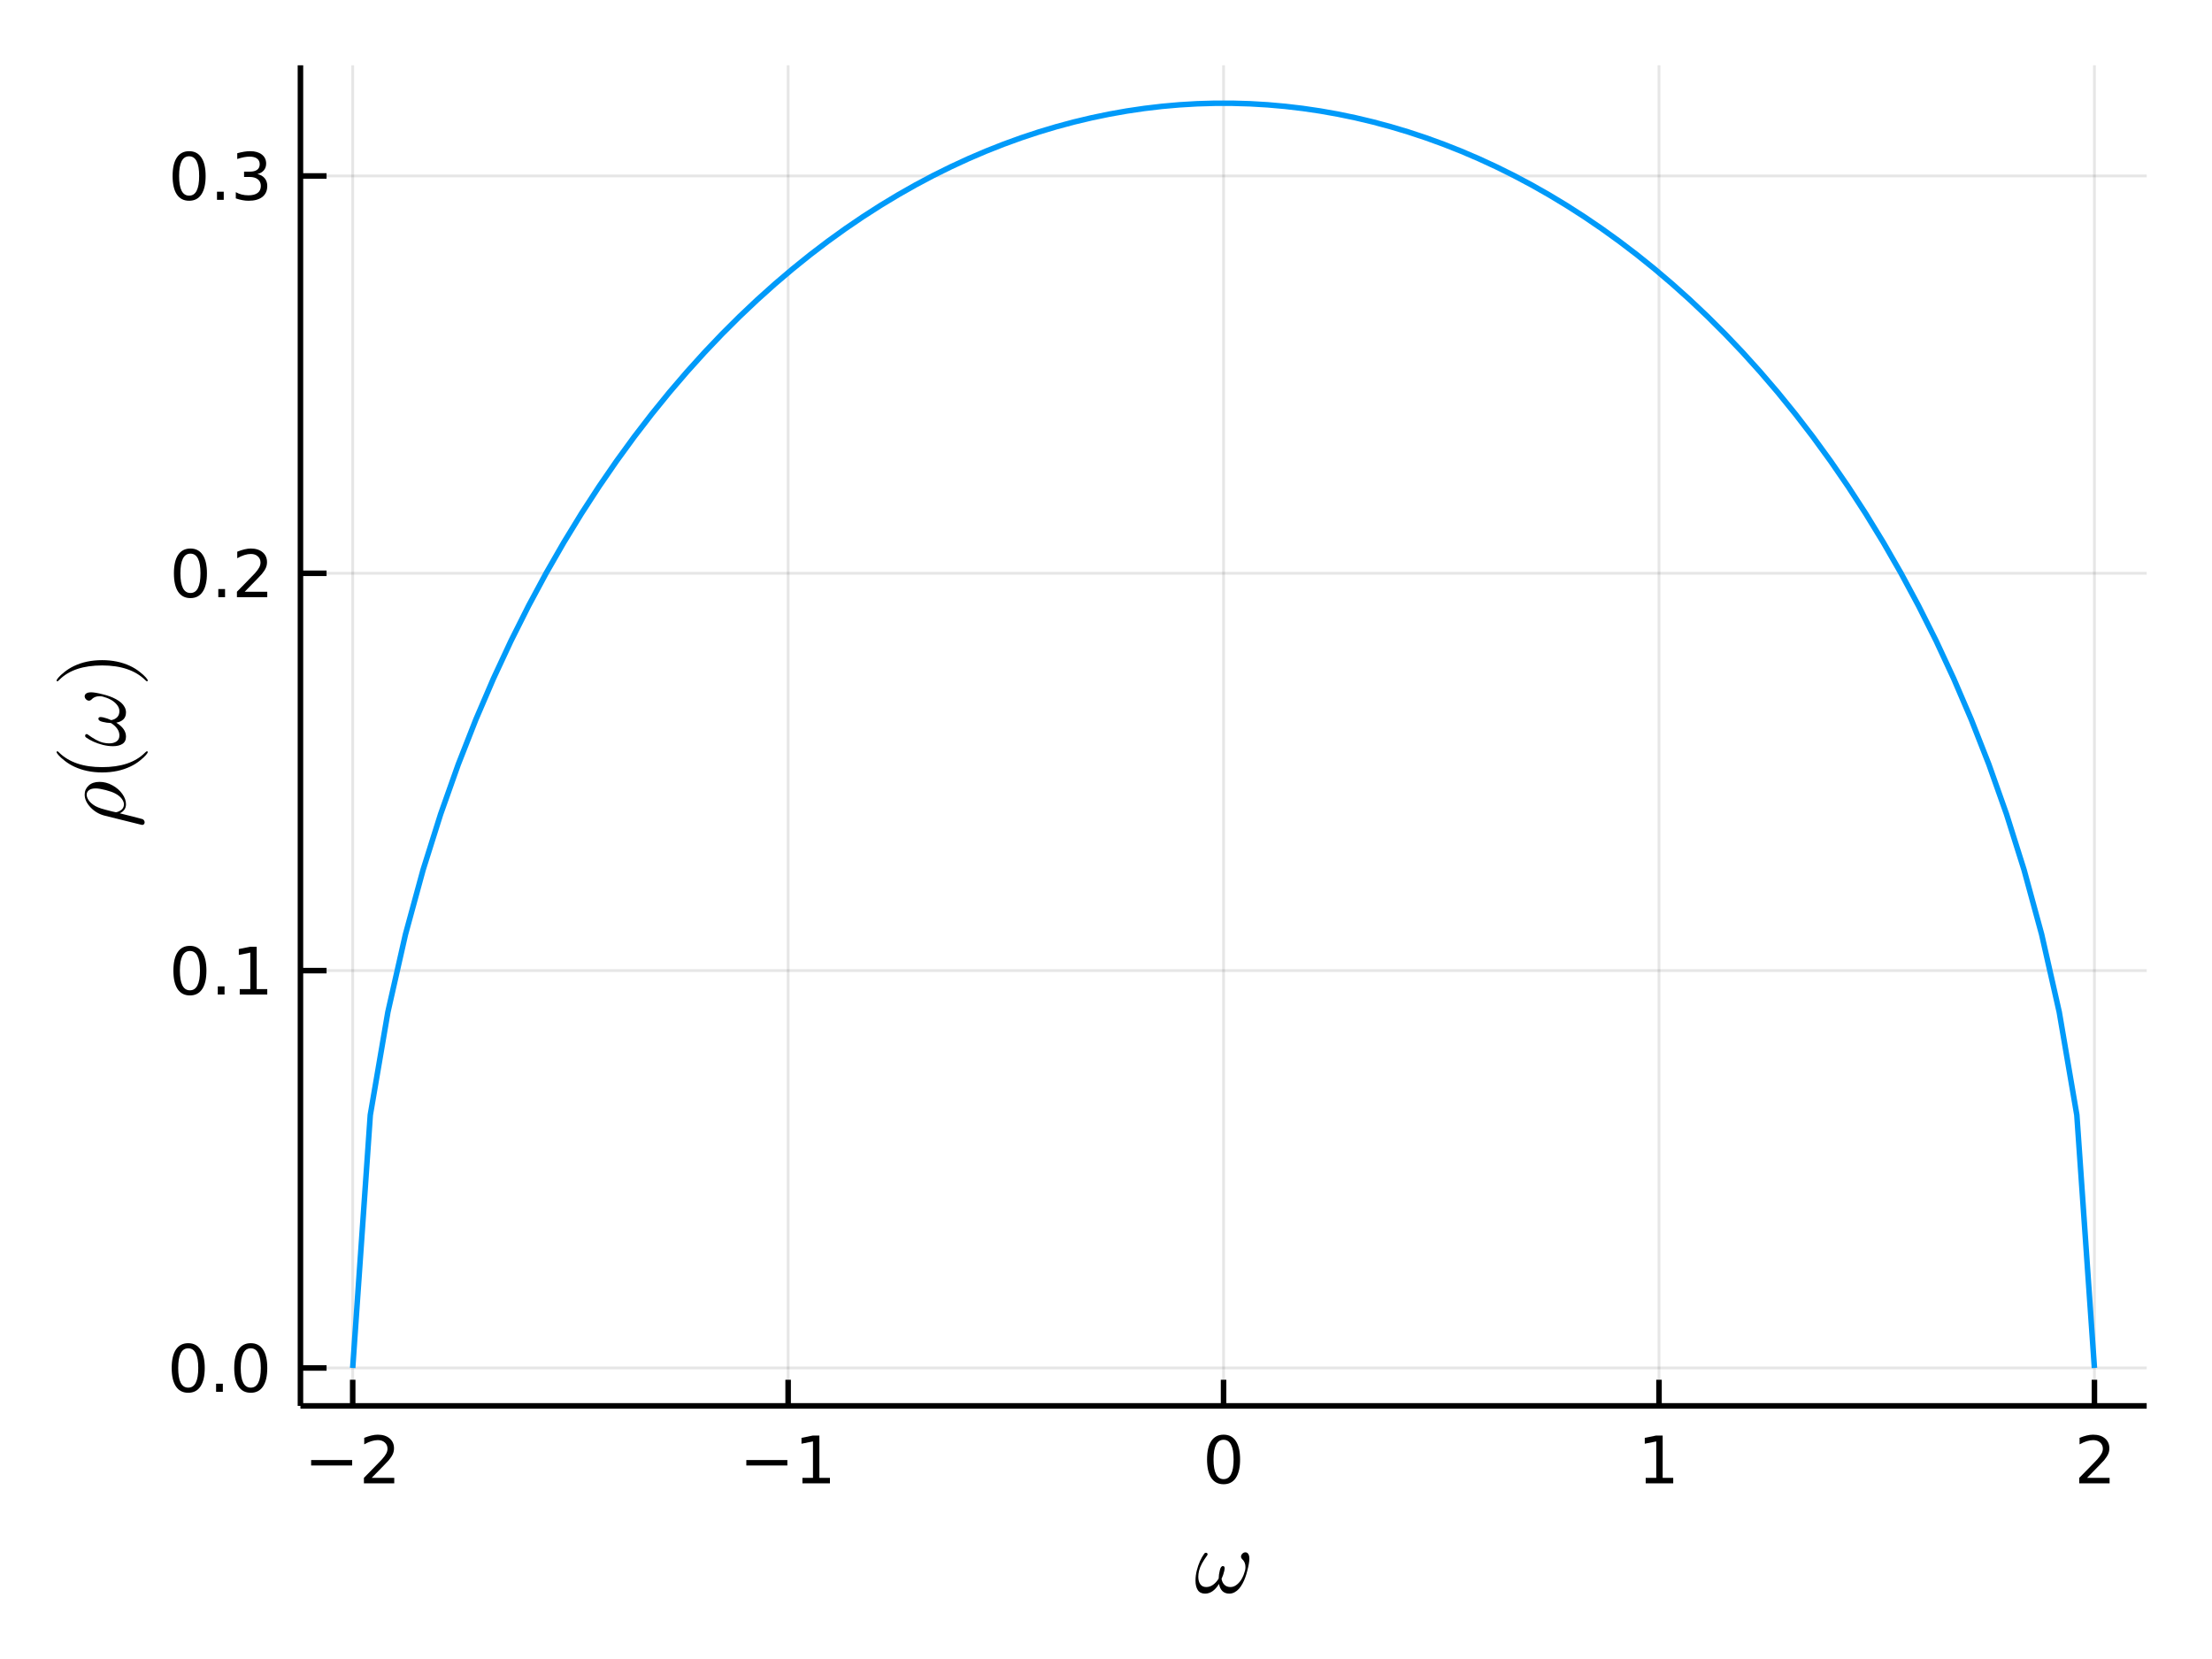
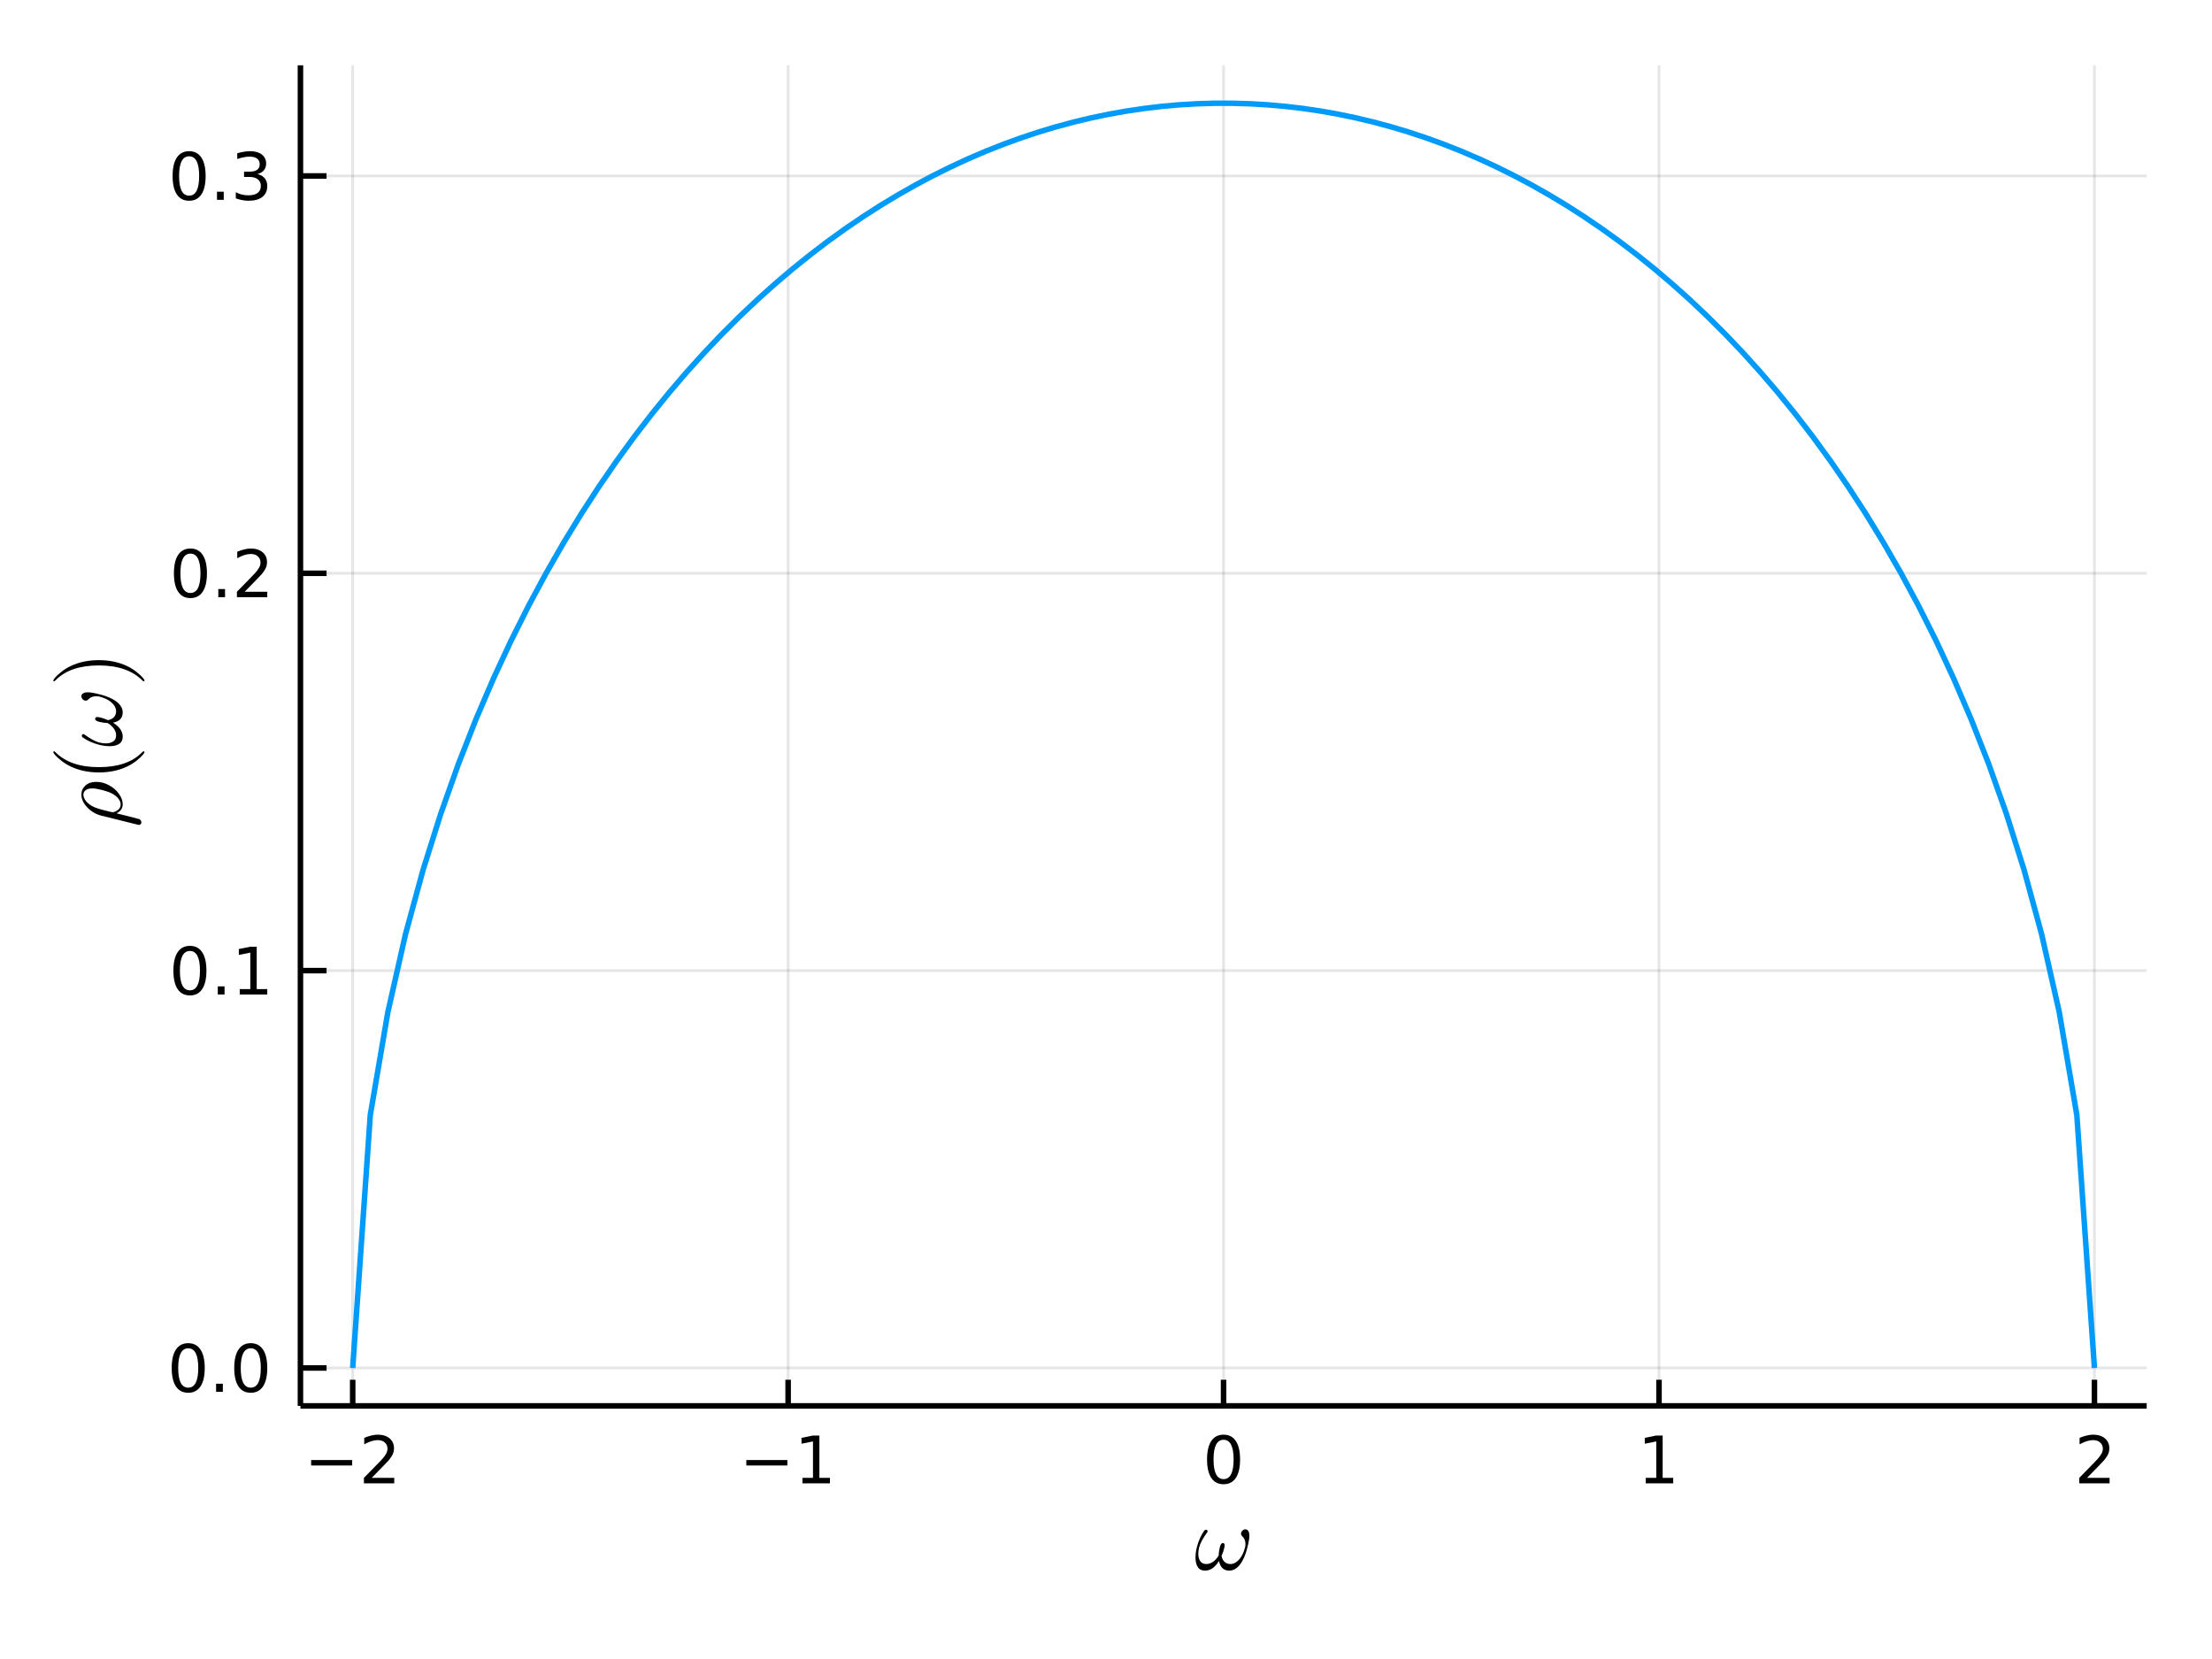
<svg xmlns="http://www.w3.org/2000/svg" width="400" height="300" viewBox="0 0 1600 1200">
  <defs>
-     <clipPath id="clip120">
+     <clipPath id="clip580">
      <rect x="0" y="0" width="1600" height="1200" />
    </clipPath>
  </defs>
-   <path clip-path="url(#clip120)" d=" M0 1200 L1600 1200 L1600 0 L0 0  Z   " fill="#ffffff" fill-rule="evenodd" fill-opacity="1" />
+   <path clip-path="url(#clip580)" d=" M0 1200 L1600 1200 L1600 0 L0 0  Z   " fill="#ffffff" fill-rule="evenodd" fill-opacity="1" />
  <defs>
-     <clipPath id="clip121">
+     <clipPath id="clip581">
      <rect x="320" y="0" width="1121" height="1121" />
    </clipPath>
  </defs>
-   <path clip-path="url(#clip120)" d=" M217.32 1016.92 L1552.76 1016.92 L1552.76 47.244 L217.32 47.244  Z   " fill="#ffffff" fill-rule="evenodd" fill-opacity="1" />
+   <path clip-path="url(#clip580)" d=" M217.32 1016.92 L1552.76 1016.92 L1552.76 47.244 L217.32 47.244  Z   " fill="#ffffff" fill-rule="evenodd" fill-opacity="1" />
  <defs>
-     <clipPath id="clip122">
+     <clipPath id="clip582">
      <rect x="217" y="47" width="1336" height="971" />
    </clipPath>
  </defs>
-   <polyline clip-path="url(#clip122)" style="stroke:#000000; stroke-linecap:butt; stroke-linejoin:round; stroke-width:2; stroke-opacity:0.1; fill:none" points="   255.116,1016.92 255.116,47.244    " />
-   <polyline clip-path="url(#clip122)" style="stroke:#000000; stroke-linecap:butt; stroke-linejoin:round; stroke-width:2; stroke-opacity:0.1; fill:none" points="   570.077,1016.92 570.077,47.244    " />
-   <polyline clip-path="url(#clip122)" style="stroke:#000000; stroke-linecap:butt; stroke-linejoin:round; stroke-width:2; stroke-opacity:0.1; fill:none" points="   885.038,1016.92 885.038,47.244    " />
-   <polyline clip-path="url(#clip122)" style="stroke:#000000; stroke-linecap:butt; stroke-linejoin:round; stroke-width:2; stroke-opacity:0.1; fill:none" points="   1200,1016.92 1200,47.244    " />
-   <polyline clip-path="url(#clip122)" style="stroke:#000000; stroke-linecap:butt; stroke-linejoin:round; stroke-width:2; stroke-opacity:0.1; fill:none" points="   1514.96,1016.92 1514.96,47.244    " />
-   <polyline clip-path="url(#clip120)" style="stroke:#000000; stroke-linecap:butt; stroke-linejoin:round; stroke-width:4; stroke-opacity:1; fill:none" points="   217.32,1016.92 1552.76,1016.92    " />
-   <polyline clip-path="url(#clip120)" style="stroke:#000000; stroke-linecap:butt; stroke-linejoin:round; stroke-width:4; stroke-opacity:1; fill:none" points="   255.116,1016.92 255.116,998.022    " />
-   <polyline clip-path="url(#clip120)" style="stroke:#000000; stroke-linecap:butt; stroke-linejoin:round; stroke-width:4; stroke-opacity:1; fill:none" points="   570.077,1016.92 570.077,998.022    " />
-   <polyline clip-path="url(#clip120)" style="stroke:#000000; stroke-linecap:butt; stroke-linejoin:round; stroke-width:4; stroke-opacity:1; fill:none" points="   885.038,1016.92 885.038,998.022    " />
-   <polyline clip-path="url(#clip120)" style="stroke:#000000; stroke-linecap:butt; stroke-linejoin:round; stroke-width:4; stroke-opacity:1; fill:none" points="   1200,1016.92 1200,998.022    " />
-   <polyline clip-path="url(#clip120)" style="stroke:#000000; stroke-linecap:butt; stroke-linejoin:round; stroke-width:4; stroke-opacity:1; fill:none" points="   1514.96,1016.92 1514.96,998.022    " />
-   <path clip-path="url(#clip120)" d="M225.058 1056.09 L254.734 1056.09 L254.734 1060.03 L225.058 1060.03 L225.058 1056.09 Z" fill="#000000" fill-rule="evenodd" fill-opacity="1" />
-   <path clip-path="url(#clip120)" d="M268.854 1068.98 L285.173 1068.98 L285.173 1072.92 L263.229 1072.92 L263.229 1068.98 Q265.891 1066.23 270.474 1061.6 Q275.081 1056.95 276.261 1055.61 Q278.507 1053.08 279.386 1051.35 Q280.289 1049.59 280.289 1047.9 Q280.289 1045.14 278.345 1043.41 Q276.423 1041.67 273.321 1041.67 Q271.122 1041.67 268.669 1042.43 Q266.238 1043.2 263.46 1044.75 L263.46 1040.03 Q266.284 1038.89 268.738 1038.31 Q271.192 1037.73 273.229 1037.73 Q278.599 1037.73 281.794 1040.42 Q284.988 1043.11 284.988 1047.6 Q284.988 1049.73 284.178 1051.65 Q283.391 1053.54 281.284 1056.14 Q280.706 1056.81 277.604 1060.03 Q274.502 1063.22 268.854 1068.98 Z" fill="#000000" fill-rule="evenodd" fill-opacity="1" />
-   <path clip-path="url(#clip120)" d="M539.834 1056.09 L569.51 1056.09 L569.51 1060.03 L539.834 1060.03 L539.834 1056.09 Z" fill="#000000" fill-rule="evenodd" fill-opacity="1" />
-   <path clip-path="url(#clip120)" d="M580.412 1068.98 L588.051 1068.98 L588.051 1042.62 L579.741 1044.29 L579.741 1040.03 L588.005 1038.36 L592.681 1038.36 L592.681 1068.98 L600.32 1068.98 L600.32 1072.92 L580.412 1072.92 L580.412 1068.98 Z" fill="#000000" fill-rule="evenodd" fill-opacity="1" />
-   <path clip-path="url(#clip120)" d="M885.038 1041.44 Q881.427 1041.44 879.598 1045 Q877.793 1048.54 877.793 1055.67 Q877.793 1062.78 879.598 1066.35 Q881.427 1069.89 885.038 1069.89 Q888.672 1069.89 890.478 1066.35 Q892.307 1062.78 892.307 1055.67 Q892.307 1048.54 890.478 1045 Q888.672 1041.44 885.038 1041.44 M885.038 1037.73 Q890.848 1037.73 893.904 1042.34 Q896.982 1046.92 896.982 1055.67 Q896.982 1064.4 893.904 1069.01 Q890.848 1073.59 885.038 1073.59 Q879.228 1073.59 876.149 1069.01 Q873.094 1064.4 873.094 1055.67 Q873.094 1046.92 876.149 1042.34 Q879.228 1037.73 885.038 1037.73 Z" fill="#000000" fill-rule="evenodd" fill-opacity="1" />
-   <path clip-path="url(#clip120)" d="M1190.38 1068.98 L1198.02 1068.98 L1198.02 1042.62 L1189.71 1044.29 L1189.71 1040.03 L1197.97 1038.36 L1202.65 1038.36 L1202.65 1068.98 L1210.29 1068.98 L1210.29 1072.92 L1190.38 1072.92 L1190.38 1068.98 Z" fill="#000000" fill-rule="evenodd" fill-opacity="1" />
-   <path clip-path="url(#clip120)" d="M1509.61 1068.98 L1525.93 1068.98 L1525.93 1072.92 L1503.99 1072.92 L1503.99 1068.98 Q1506.65 1066.23 1511.23 1061.6 Q1515.84 1056.95 1517.02 1055.61 Q1519.27 1053.08 1520.15 1051.35 Q1521.05 1049.59 1521.05 1047.9 Q1521.05 1045.14 1519.1 1043.41 Q1517.18 1041.67 1514.08 1041.67 Q1511.88 1041.67 1509.43 1042.43 Q1507 1043.2 1504.22 1044.75 L1504.22 1040.03 Q1507.04 1038.89 1509.5 1038.31 Q1511.95 1037.73 1513.99 1037.73 Q1519.36 1037.73 1522.55 1040.42 Q1525.75 1043.11 1525.75 1047.6 Q1525.75 1049.73 1524.94 1051.65 Q1524.15 1053.54 1522.04 1056.14 Q1521.47 1056.81 1518.36 1060.03 Q1515.26 1063.22 1509.61 1068.98 Z" fill="#000000" fill-rule="evenodd" fill-opacity="1" />
-   <path clip-path="url(#clip120)" d="M903.705 1127.43 Q903.705 1130.43 902.192 1136.22 Q901.58 1138.73 900.742 1141.02 Q899.937 1143.28 898.746 1145.47 Q897.554 1147.66 896.169 1149.23 Q894.784 1150.78 892.981 1151.75 Q891.177 1152.71 889.181 1152.71 Q886.024 1152.71 884.156 1150.84 Q882.321 1148.94 881.741 1145.69 Q877.425 1152.71 871.661 1152.71 Q868.086 1152.71 866.411 1150.17 Q864.736 1147.59 864.736 1143.28 Q864.736 1139.64 865.702 1135.87 Q867.538 1128.72 871.113 1123.73 Q871.596 1123.15 872.305 1123.15 Q872.723 1123.15 872.917 1123.28 Q873.496 1123.63 873.496 1124.21 Q873.496 1124.63 873.174 1125.05 Q870.92 1128.17 869.438 1130.84 Q867.957 1133.52 867.281 1136.22 Q866.765 1138.54 866.765 1140.51 Q866.765 1143.82 868.182 1145.88 Q869.632 1147.95 872.498 1147.95 Q875.139 1147.95 877.458 1146.3 Q879.776 1144.63 881.483 1141.83 Q881.58 1138.77 882.321 1135.87 Q882.997 1132.78 884.575 1132.78 Q885.831 1132.78 885.831 1134.48 Q885.831 1135.06 885.573 1136.22 Q884.865 1139.28 883.577 1142.02 Q884.028 1144.69 885.702 1146.34 Q887.377 1147.95 890.05 1147.95 Q892.53 1147.95 894.72 1146.14 Q896.942 1144.34 898.359 1141.7 Q899.808 1139.02 900.614 1135.87 Q900.871 1134.81 900.871 1133.45 Q900.871 1129.85 898.359 1127.62 Q897.651 1126.92 897.651 1125.98 Q897.651 1124.89 898.552 1123.89 Q899.615 1122.83 900.871 1122.83 Q901.805 1122.83 902.385 1123.4 Q903.705 1124.56 903.705 1127.43 Z" fill="#000000" fill-rule="evenodd" fill-opacity="1" />
-   <polyline clip-path="url(#clip122)" style="stroke:#000000; stroke-linecap:butt; stroke-linejoin:round; stroke-width:2; stroke-opacity:0.1; fill:none" points="   217.32,989.476 1552.76,989.476    " />
-   <polyline clip-path="url(#clip122)" style="stroke:#000000; stroke-linecap:butt; stroke-linejoin:round; stroke-width:2; stroke-opacity:0.1; fill:none" points="   217.32,702.072 1552.76,702.072    " />
-   <polyline clip-path="url(#clip122)" style="stroke:#000000; stroke-linecap:butt; stroke-linejoin:round; stroke-width:2; stroke-opacity:0.1; fill:none" points="   217.32,414.668 1552.76,414.668    " />
-   <polyline clip-path="url(#clip122)" style="stroke:#000000; stroke-linecap:butt; stroke-linejoin:round; stroke-width:2; stroke-opacity:0.1; fill:none" points="   217.32,127.264 1552.76,127.264    " />
-   <polyline clip-path="url(#clip120)" style="stroke:#000000; stroke-linecap:butt; stroke-linejoin:round; stroke-width:4; stroke-opacity:1; fill:none" points="   217.32,1016.92 217.32,47.244    " />
-   <polyline clip-path="url(#clip120)" style="stroke:#000000; stroke-linecap:butt; stroke-linejoin:round; stroke-width:4; stroke-opacity:1; fill:none" points="   217.32,989.476 236.218,989.476    " />
-   <polyline clip-path="url(#clip120)" style="stroke:#000000; stroke-linecap:butt; stroke-linejoin:round; stroke-width:4; stroke-opacity:1; fill:none" points="   217.32,702.072 236.218,702.072    " />
-   <polyline clip-path="url(#clip120)" style="stroke:#000000; stroke-linecap:butt; stroke-linejoin:round; stroke-width:4; stroke-opacity:1; fill:none" points="   217.32,414.668 236.218,414.668    " />
-   <polyline clip-path="url(#clip120)" style="stroke:#000000; stroke-linecap:butt; stroke-linejoin:round; stroke-width:4; stroke-opacity:1; fill:none" points="   217.32,127.264 236.218,127.264    " />
-   <path clip-path="url(#clip120)" d="M136.145 975.275 Q132.533 975.275 130.705 978.84 Q128.899 982.381 128.899 989.511 Q128.899 996.617 130.705 1000.18 Q132.533 1003.72 136.145 1003.72 Q139.779 1003.72 141.584 1000.18 Q143.413 996.617 143.413 989.511 Q143.413 982.381 141.584 978.84 Q139.779 975.275 136.145 975.275 M136.145 971.571 Q141.955 971.571 145.01 976.178 Q148.089 980.761 148.089 989.511 Q148.089 998.238 145.01 1002.84 Q141.955 1007.43 136.145 1007.43 Q130.334 1007.43 127.256 1002.84 Q124.2 998.238 124.2 989.511 Q124.2 980.761 127.256 976.178 Q130.334 971.571 136.145 971.571 Z" fill="#000000" fill-rule="evenodd" fill-opacity="1" />
-   <path clip-path="url(#clip120)" d="M156.306 1000.88 L161.191 1000.88 L161.191 1006.76 L156.306 1006.76 L156.306 1000.88 Z" fill="#000000" fill-rule="evenodd" fill-opacity="1" />
-   <path clip-path="url(#clip120)" d="M181.376 975.275 Q177.765 975.275 175.936 978.84 Q174.13 982.381 174.13 989.511 Q174.13 996.617 175.936 1000.18 Q177.765 1003.72 181.376 1003.72 Q185.01 1003.72 186.816 1000.18 Q188.644 996.617 188.644 989.511 Q188.644 982.381 186.816 978.84 Q185.01 975.275 181.376 975.275 M181.376 971.571 Q187.186 971.571 190.241 976.178 Q193.32 980.761 193.32 989.511 Q193.32 998.238 190.241 1002.84 Q187.186 1007.43 181.376 1007.43 Q175.566 1007.43 172.487 1002.84 Q169.431 998.238 169.431 989.511 Q169.431 980.761 172.487 976.178 Q175.566 971.571 181.376 971.571 Z" fill="#000000" fill-rule="evenodd" fill-opacity="1" />
-   <path clip-path="url(#clip120)" d="M137.371 687.871 Q133.76 687.871 131.932 691.436 Q130.126 694.977 130.126 702.107 Q130.126 709.213 131.932 712.778 Q133.76 716.32 137.371 716.32 Q141.006 716.32 142.811 712.778 Q144.64 709.213 144.64 702.107 Q144.64 694.977 142.811 691.436 Q141.006 687.871 137.371 687.871 M137.371 684.167 Q143.182 684.167 146.237 688.774 Q149.316 693.357 149.316 702.107 Q149.316 710.834 146.237 715.44 Q143.182 720.024 137.371 720.024 Q131.561 720.024 128.483 715.44 Q125.427 710.834 125.427 702.107 Q125.427 693.357 128.483 688.774 Q131.561 684.167 137.371 684.167 Z" fill="#000000" fill-rule="evenodd" fill-opacity="1" />
-   <path clip-path="url(#clip120)" d="M157.533 713.473 L162.418 713.473 L162.418 719.352 L157.533 719.352 L157.533 713.473 Z" fill="#000000" fill-rule="evenodd" fill-opacity="1" />
-   <path clip-path="url(#clip120)" d="M173.413 715.417 L181.052 715.417 L181.052 689.051 L172.742 690.718 L172.742 686.459 L181.005 684.792 L185.681 684.792 L185.681 715.417 L193.32 715.417 L193.32 719.352 L173.413 719.352 L173.413 715.417 Z" fill="#000000" fill-rule="evenodd" fill-opacity="1" />
-   <path clip-path="url(#clip120)" d="M137.742 400.467 Q134.131 400.467 132.302 404.032 Q130.496 407.573 130.496 414.703 Q130.496 421.81 132.302 425.374 Q134.131 428.916 137.742 428.916 Q141.376 428.916 143.182 425.374 Q145.01 421.81 145.01 414.703 Q145.01 407.573 143.182 404.032 Q141.376 400.467 137.742 400.467 M137.742 396.763 Q143.552 396.763 146.607 401.37 Q149.686 405.953 149.686 414.703 Q149.686 423.43 146.607 428.036 Q143.552 432.62 137.742 432.62 Q131.932 432.62 128.853 428.036 Q125.797 423.43 125.797 414.703 Q125.797 405.953 128.853 401.37 Q131.932 396.763 137.742 396.763 Z" fill="#000000" fill-rule="evenodd" fill-opacity="1" />
-   <path clip-path="url(#clip120)" d="M157.904 426.069 L162.788 426.069 L162.788 431.948 L157.904 431.948 L157.904 426.069 Z" fill="#000000" fill-rule="evenodd" fill-opacity="1" />
-   <path clip-path="url(#clip120)" d="M177.001 428.013 L193.32 428.013 L193.32 431.948 L171.376 431.948 L171.376 428.013 Q174.038 425.259 178.621 420.629 Q183.228 415.976 184.408 414.634 Q186.654 412.11 187.533 410.374 Q188.436 408.615 188.436 406.925 Q188.436 404.171 186.491 402.435 Q184.57 400.699 181.468 400.699 Q179.269 400.699 176.816 401.462 Q174.385 402.226 171.607 403.777 L171.607 399.055 Q174.431 397.921 176.885 397.342 Q179.339 396.763 181.376 396.763 Q186.746 396.763 189.941 399.449 Q193.135 402.134 193.135 406.624 Q193.135 408.754 192.325 410.675 Q191.538 412.573 189.431 415.166 Q188.853 415.837 185.751 419.055 Q182.649 422.249 177.001 428.013 Z" fill="#000000" fill-rule="evenodd" fill-opacity="1" />
-   <path clip-path="url(#clip120)" d="M136.793 113.063 Q133.182 113.063 131.353 116.628 Q129.547 120.17 129.547 127.299 Q129.547 134.406 131.353 137.97 Q133.182 141.512 136.793 141.512 Q140.427 141.512 142.232 137.97 Q144.061 134.406 144.061 127.299 Q144.061 120.17 142.232 116.628 Q140.427 113.063 136.793 113.063 M136.793 109.359 Q142.603 109.359 145.658 113.966 Q148.737 118.549 148.737 127.299 Q148.737 136.026 145.658 140.632 Q142.603 145.216 136.793 145.216 Q130.983 145.216 127.904 140.632 Q124.848 136.026 124.848 127.299 Q124.848 118.549 127.904 113.966 Q130.983 109.359 136.793 109.359 Z" fill="#000000" fill-rule="evenodd" fill-opacity="1" />
-   <path clip-path="url(#clip120)" d="M156.955 138.665 L161.839 138.665 L161.839 144.544 L156.955 144.544 L156.955 138.665 Z" fill="#000000" fill-rule="evenodd" fill-opacity="1" />
-   <path clip-path="url(#clip120)" d="M186.191 125.91 Q189.547 126.628 191.422 128.896 Q193.32 131.165 193.32 134.498 Q193.32 139.614 189.802 142.415 Q186.283 145.216 179.802 145.216 Q177.626 145.216 175.311 144.776 Q173.019 144.359 170.566 143.503 L170.566 138.989 Q172.51 140.123 174.825 140.702 Q177.14 141.281 179.663 141.281 Q184.061 141.281 186.353 139.544 Q188.667 137.808 188.667 134.498 Q188.667 131.443 186.515 129.73 Q184.385 127.994 180.566 127.994 L176.538 127.994 L176.538 124.151 L180.751 124.151 Q184.2 124.151 186.029 122.785 Q187.857 121.396 187.857 118.804 Q187.857 116.142 185.959 114.73 Q184.084 113.295 180.566 113.295 Q178.644 113.295 176.445 113.711 Q174.246 114.128 171.607 115.008 L171.607 110.841 Q174.269 110.1 176.584 109.73 Q178.922 109.359 180.982 109.359 Q186.306 109.359 189.408 111.79 Q192.51 114.197 192.51 118.318 Q192.51 121.188 190.866 123.179 Q189.223 125.146 186.191 125.91 Z" fill="#000000" fill-rule="evenodd" fill-opacity="1" />
-   <path clip-path="url(#clip120)" d="M72.003 565.551 Q76.769 565.551 81.246 567.999 Q85.722 570.414 88.428 574.214 Q91.133 577.982 91.133 581.783 Q91.133 586.066 86.689 588.288 Q102.824 592.314 103.242 592.54 Q104.627 593.474 104.627 594.826 Q104.627 595.664 104.112 596.179 Q103.629 596.694 102.856 596.694 Q102.598 596.662 101.793 596.469 L75.867 590.027 Q69.845 588.546 65.562 584.069 Q61.246 579.561 61.246 574.73 Q61.246 570.897 64.112 568.224 Q66.979 565.551 72.003 565.551 M69.169 570.285 Q65.948 570.285 64.338 571.574 Q62.695 572.862 62.695 574.859 Q62.695 576.694 64.177 578.916 Q65.658 581.106 68.943 583.039 Q70.843 584.069 73.194 584.81 Q75.545 585.551 81.342 587 Q83.661 587.515 83.79 587.515 Q84.048 587.515 84.627 587.387 Q85.207 587.226 86.109 586.839 Q86.978 586.42 87.751 585.841 Q88.524 585.261 89.104 584.198 Q89.651 583.135 89.651 581.847 Q89.651 579.85 88.041 577.725 Q86.399 575.567 83.404 573.989 Q80.988 572.669 76.447 571.477 Q71.874 570.285 69.169 570.285 Z" fill="#000000" fill-rule="evenodd" fill-opacity="1" />
-   <path clip-path="url(#clip120)" d="M73.903 558.724 Q62.76 558.724 53.774 554.57 Q50.006 552.798 46.85 550.318 Q43.694 547.839 42.309 546.196 Q40.924 544.554 40.924 544.103 Q40.924 543.459 41.568 543.426 Q41.89 543.426 42.695 544.296 Q53.517 554.924 73.903 554.892 Q94.354 554.892 104.756 544.554 Q105.883 543.426 106.238 543.426 Q106.882 543.426 106.882 544.103 Q106.882 544.554 105.561 546.132 Q104.241 547.71 101.213 550.157 Q98.186 552.605 94.482 554.376 Q85.497 558.724 73.903 558.724 Z" fill="#000000" fill-rule="evenodd" fill-opacity="1" />
-   <path clip-path="url(#clip120)" d="M65.851 500.766 Q68.847 500.766 74.644 502.279 Q77.156 502.891 79.442 503.729 Q81.697 504.534 83.887 505.725 Q86.077 506.917 87.655 508.302 Q89.201 509.687 90.167 511.49 Q91.133 513.294 91.133 515.291 Q91.133 518.447 89.265 520.315 Q87.365 522.15 84.112 522.73 Q91.133 527.046 91.133 532.811 Q91.133 536.385 88.589 538.06 Q86.012 539.735 81.697 539.735 Q78.057 539.735 74.289 538.769 Q67.14 536.933 62.148 533.358 Q61.568 532.875 61.568 532.166 Q61.568 531.748 61.697 531.554 Q62.051 530.975 62.631 530.975 Q63.05 530.975 63.468 531.297 Q66.592 533.551 69.265 535.033 Q71.938 536.514 74.644 537.191 Q76.962 537.706 78.927 537.706 Q82.244 537.706 84.305 536.289 Q86.367 534.839 86.367 531.973 Q86.367 529.332 84.724 527.013 Q83.049 524.695 80.247 522.988 Q77.188 522.891 74.289 522.15 Q71.198 521.474 71.198 519.896 Q71.198 518.64 72.904 518.64 Q73.484 518.64 74.644 518.898 Q77.703 519.606 80.441 520.894 Q83.114 520.443 84.756 518.769 Q86.367 517.094 86.367 514.421 Q86.367 511.941 84.563 509.751 Q82.76 507.529 80.119 506.112 Q77.445 504.663 74.289 503.857 Q73.227 503.6 71.874 503.6 Q68.267 503.6 66.045 506.112 Q65.336 506.82 64.402 506.82 Q63.307 506.82 62.309 505.919 Q61.246 504.856 61.246 503.6 Q61.246 502.666 61.826 502.086 Q62.985 500.766 65.851 500.766 Z" fill="#000000" fill-rule="evenodd" fill-opacity="1" />
-   <path clip-path="url(#clip120)" d="M106.238 492.795 Q105.916 492.795 105.11 491.958 Q94.289 481.33 73.903 481.33 Q53.452 481.33 43.114 491.539 Q41.922 492.795 41.568 492.795 Q40.924 492.795 40.924 492.151 Q40.924 491.7 42.245 490.122 Q43.565 488.512 46.592 486.096 Q49.62 483.649 53.323 481.845 Q62.309 477.497 73.903 477.497 Q85.046 477.497 94.031 481.652 Q97.8 483.423 100.956 485.903 Q104.112 488.383 105.497 490.026 Q106.882 491.668 106.882 492.151 Q106.882 492.795 106.238 492.795 Z" fill="#000000" fill-rule="evenodd" fill-opacity="1" />
-   <polyline clip-path="url(#clip122)" style="stroke:#009af9; stroke-linecap:butt; stroke-linejoin:round; stroke-width:4; stroke-opacity:1; fill:none" points="   255.116,989.476 267.841,806.519 280.567,732.058 293.293,675.834 306.018,629.205 318.744,588.806 331.47,552.905 344.195,520.468 356.921,490.818 369.647,463.483    382.373,438.12 395.098,414.466 407.824,392.32 420.55,371.519 433.275,351.931 446.001,333.447 458.727,315.978 471.453,299.445 484.178,283.782 496.904,268.934    509.63,254.85 522.355,241.488 535.081,228.81 547.807,216.781 560.532,205.372 573.258,194.556 585.984,184.31 598.71,174.611 611.435,165.441 624.161,156.782    636.887,148.618 649.612,140.935 662.338,133.72 675.064,126.961 687.79,120.648 700.515,114.771 713.241,109.321 725.967,104.291 738.692,99.672 751.418,95.46    764.144,91.647 776.87,88.23 789.595,85.203 802.321,82.563 815.047,80.306 827.772,78.429 840.498,76.931 853.224,75.809 865.949,75.061 878.675,74.688    891.401,74.688 904.127,75.061 916.852,75.809 929.578,76.931 942.304,78.429 955.029,80.306 967.755,82.563 980.481,85.203 993.207,88.23 1005.93,91.647    1018.66,95.46 1031.38,99.672 1044.11,104.291 1056.84,109.321 1069.56,114.771 1082.29,120.648 1095.01,126.961 1107.74,133.72 1120.46,140.935 1133.19,148.618    1145.92,156.782 1158.64,165.441 1171.37,174.611 1184.09,184.31 1196.82,194.556 1209.54,205.372 1222.27,216.781 1234.99,228.81 1247.72,241.488 1260.45,254.85    1273.17,268.934 1285.9,283.782 1298.62,299.445 1311.35,315.978 1324.07,333.447 1336.8,351.931 1349.53,371.519 1362.25,392.32 1374.98,414.466 1387.7,438.12    1400.43,463.483 1413.15,490.818 1425.88,520.468 1438.61,552.905 1451.33,588.806 1464.06,629.205 1476.78,675.834 1489.51,732.058 1502.23,806.519 1514.96,989.476       " />
+   <polyline clip-path="url(#clip582)" style="stroke:#000000; stroke-linecap:butt; stroke-linejoin:round; stroke-width:2; stroke-opacity:0.1; fill:none" points="   255.116,1016.92 255.116,47.244    " />
+   <polyline clip-path="url(#clip582)" style="stroke:#000000; stroke-linecap:butt; stroke-linejoin:round; stroke-width:2; stroke-opacity:0.1; fill:none" points="   570.077,1016.92 570.077,47.244    " />
+   <polyline clip-path="url(#clip582)" style="stroke:#000000; stroke-linecap:butt; stroke-linejoin:round; stroke-width:2; stroke-opacity:0.1; fill:none" points="   885.038,1016.92 885.038,47.244    " />
+   <polyline clip-path="url(#clip582)" style="stroke:#000000; stroke-linecap:butt; stroke-linejoin:round; stroke-width:2; stroke-opacity:0.1; fill:none" points="   1200,1016.92 1200,47.244    " />
+   <polyline clip-path="url(#clip582)" style="stroke:#000000; stroke-linecap:butt; stroke-linejoin:round; stroke-width:2; stroke-opacity:0.1; fill:none" points="   1514.96,1016.92 1514.96,47.244    " />
+   <polyline clip-path="url(#clip580)" style="stroke:#000000; stroke-linecap:butt; stroke-linejoin:round; stroke-width:4; stroke-opacity:1; fill:none" points="   217.32,1016.92 1552.76,1016.92    " />
+   <polyline clip-path="url(#clip580)" style="stroke:#000000; stroke-linecap:butt; stroke-linejoin:round; stroke-width:4; stroke-opacity:1; fill:none" points="   255.116,1016.92 255.116,998.022    " />
+   <polyline clip-path="url(#clip580)" style="stroke:#000000; stroke-linecap:butt; stroke-linejoin:round; stroke-width:4; stroke-opacity:1; fill:none" points="   570.077,1016.92 570.077,998.022    " />
+   <polyline clip-path="url(#clip580)" style="stroke:#000000; stroke-linecap:butt; stroke-linejoin:round; stroke-width:4; stroke-opacity:1; fill:none" points="   885.038,1016.92 885.038,998.022    " />
+   <polyline clip-path="url(#clip580)" style="stroke:#000000; stroke-linecap:butt; stroke-linejoin:round; stroke-width:4; stroke-opacity:1; fill:none" points="   1200,1016.92 1200,998.022    " />
+   <polyline clip-path="url(#clip580)" style="stroke:#000000; stroke-linecap:butt; stroke-linejoin:round; stroke-width:4; stroke-opacity:1; fill:none" points="   1514.96,1016.92 1514.96,998.022    " />
+   <path clip-path="url(#clip580)" d="M225.058 1056.09 L254.734 1056.09 L254.734 1060.03 L225.058 1060.03 L225.058 1056.09 Z" fill="#000000" fill-rule="evenodd" fill-opacity="1" />
+   <path clip-path="url(#clip580)" d="M268.854 1068.98 L285.173 1068.98 L285.173 1072.92 L263.229 1072.92 L263.229 1068.98 Q265.891 1066.23 270.474 1061.6 Q275.081 1056.95 276.261 1055.61 Q278.507 1053.08 279.386 1051.35 Q280.289 1049.59 280.289 1047.9 Q280.289 1045.14 278.345 1043.41 Q276.423 1041.67 273.321 1041.67 Q271.122 1041.67 268.669 1042.43 Q266.238 1043.2 263.46 1044.75 L263.46 1040.03 Q266.284 1038.89 268.738 1038.31 Q271.192 1037.73 273.229 1037.73 Q278.599 1037.73 281.794 1040.42 Q284.988 1043.11 284.988 1047.6 Q284.988 1049.73 284.178 1051.65 Q283.391 1053.54 281.284 1056.14 Q280.706 1056.81 277.604 1060.03 Q274.502 1063.22 268.854 1068.98 Z" fill="#000000" fill-rule="evenodd" fill-opacity="1" />
+   <path clip-path="url(#clip580)" d="M539.834 1056.09 L569.51 1056.09 L569.51 1060.03 L539.834 1060.03 L539.834 1056.09 Z" fill="#000000" fill-rule="evenodd" fill-opacity="1" />
+   <path clip-path="url(#clip580)" d="M580.412 1068.98 L588.051 1068.98 L588.051 1042.62 L579.741 1044.29 L579.741 1040.03 L588.005 1038.36 L592.681 1038.36 L592.681 1068.98 L600.32 1068.98 L600.32 1072.92 L580.412 1072.92 L580.412 1068.98 Z" fill="#000000" fill-rule="evenodd" fill-opacity="1" />
+   <path clip-path="url(#clip580)" d="M885.038 1041.44 Q881.427 1041.44 879.598 1045 Q877.793 1048.54 877.793 1055.67 Q877.793 1062.78 879.598 1066.35 Q881.427 1069.89 885.038 1069.89 Q888.672 1069.89 890.478 1066.35 Q892.307 1062.78 892.307 1055.67 Q892.307 1048.54 890.478 1045 Q888.672 1041.44 885.038 1041.44 M885.038 1037.73 Q890.848 1037.73 893.904 1042.34 Q896.982 1046.92 896.982 1055.67 Q896.982 1064.4 893.904 1069.01 Q890.848 1073.59 885.038 1073.59 Q879.228 1073.59 876.149 1069.01 Q873.094 1064.4 873.094 1055.67 Q873.094 1046.92 876.149 1042.34 Q879.228 1037.73 885.038 1037.73 Z" fill="#000000" fill-rule="evenodd" fill-opacity="1" />
+   <path clip-path="url(#clip580)" d="M1190.38 1068.98 L1198.02 1068.98 L1198.02 1042.62 L1189.71 1044.29 L1189.71 1040.03 L1197.97 1038.36 L1202.65 1038.36 L1202.65 1068.98 L1210.29 1068.98 L1210.29 1072.92 L1190.38 1072.92 L1190.38 1068.98 Z" fill="#000000" fill-rule="evenodd" fill-opacity="1" />
+   <path clip-path="url(#clip580)" d="M1509.61 1068.98 L1525.93 1068.98 L1525.93 1072.92 L1503.99 1072.92 L1503.99 1068.98 Q1506.65 1066.23 1511.23 1061.6 Q1515.84 1056.95 1517.02 1055.61 Q1519.27 1053.08 1520.15 1051.35 Q1521.05 1049.59 1521.05 1047.9 Q1521.05 1045.14 1519.1 1043.41 Q1517.18 1041.67 1514.08 1041.67 Q1511.88 1041.67 1509.43 1042.43 Q1507 1043.2 1504.22 1044.75 L1504.22 1040.03 Q1507.04 1038.89 1509.5 1038.31 Q1511.95 1037.73 1513.99 1037.73 Q1519.36 1037.73 1522.55 1040.42 Q1525.75 1043.11 1525.75 1047.6 Q1525.75 1049.73 1524.94 1051.65 Q1524.15 1053.54 1522.04 1056.14 Q1521.47 1056.81 1518.36 1060.03 Q1515.26 1063.22 1509.61 1068.98 Z" fill="#000000" fill-rule="evenodd" fill-opacity="1" />
+   <path clip-path="url(#clip580)" d="M903.705 1110.8 Q903.705 1113.79 902.192 1119.59 Q901.58 1122.1 900.742 1124.39 Q899.937 1126.64 898.746 1128.83 Q897.554 1131.02 896.169 1132.6 Q894.784 1134.15 892.981 1135.11 Q891.177 1136.08 889.181 1136.08 Q886.024 1136.08 884.156 1134.21 Q882.321 1132.31 881.741 1129.06 Q877.425 1136.08 871.661 1136.08 Q868.086 1136.08 866.411 1133.54 Q864.736 1130.96 864.736 1126.64 Q864.736 1123 865.702 1119.24 Q867.538 1112.09 871.113 1107.1 Q871.596 1106.52 872.305 1106.52 Q872.723 1106.52 872.917 1106.64 Q873.496 1107 873.496 1107.58 Q873.496 1108 873.174 1108.42 Q870.92 1111.54 869.438 1114.21 Q867.957 1116.89 867.281 1119.59 Q866.765 1121.91 866.765 1123.87 Q866.765 1127.19 868.182 1129.25 Q869.632 1131.31 872.498 1131.31 Q875.139 1131.31 877.458 1129.67 Q879.776 1128 881.483 1125.19 Q881.58 1122.14 882.321 1119.24 Q882.997 1116.14 884.575 1116.14 Q885.831 1116.14 885.831 1117.85 Q885.831 1118.43 885.573 1119.59 Q884.865 1122.65 883.577 1125.39 Q884.028 1128.06 885.702 1129.7 Q887.377 1131.31 890.05 1131.31 Q892.53 1131.31 894.72 1129.51 Q896.942 1127.71 898.359 1125.07 Q899.808 1122.39 900.614 1119.24 Q900.871 1118.17 900.871 1116.82 Q900.871 1113.21 898.359 1110.99 Q897.651 1110.28 897.651 1109.35 Q897.651 1108.25 898.552 1107.26 Q899.615 1106.19 900.871 1106.19 Q901.805 1106.19 902.385 1106.77 Q903.705 1107.93 903.705 1110.8 Z" fill="#000000" fill-rule="evenodd" fill-opacity="1" />
+   <polyline clip-path="url(#clip582)" style="stroke:#000000; stroke-linecap:butt; stroke-linejoin:round; stroke-width:2; stroke-opacity:0.1; fill:none" points="   217.32,989.476 1552.76,989.476    " />
+   <polyline clip-path="url(#clip582)" style="stroke:#000000; stroke-linecap:butt; stroke-linejoin:round; stroke-width:2; stroke-opacity:0.1; fill:none" points="   217.32,702.072 1552.76,702.072    " />
+   <polyline clip-path="url(#clip582)" style="stroke:#000000; stroke-linecap:butt; stroke-linejoin:round; stroke-width:2; stroke-opacity:0.1; fill:none" points="   217.32,414.668 1552.76,414.668    " />
+   <polyline clip-path="url(#clip582)" style="stroke:#000000; stroke-linecap:butt; stroke-linejoin:round; stroke-width:2; stroke-opacity:0.1; fill:none" points="   217.32,127.264 1552.76,127.264    " />
+   <polyline clip-path="url(#clip580)" style="stroke:#000000; stroke-linecap:butt; stroke-linejoin:round; stroke-width:4; stroke-opacity:1; fill:none" points="   217.32,1016.92 217.32,47.244    " />
+   <polyline clip-path="url(#clip580)" style="stroke:#000000; stroke-linecap:butt; stroke-linejoin:round; stroke-width:4; stroke-opacity:1; fill:none" points="   217.32,989.476 236.218,989.476    " />
+   <polyline clip-path="url(#clip580)" style="stroke:#000000; stroke-linecap:butt; stroke-linejoin:round; stroke-width:4; stroke-opacity:1; fill:none" points="   217.32,702.072 236.218,702.072    " />
+   <polyline clip-path="url(#clip580)" style="stroke:#000000; stroke-linecap:butt; stroke-linejoin:round; stroke-width:4; stroke-opacity:1; fill:none" points="   217.32,414.668 236.218,414.668    " />
+   <polyline clip-path="url(#clip580)" style="stroke:#000000; stroke-linecap:butt; stroke-linejoin:round; stroke-width:4; stroke-opacity:1; fill:none" points="   217.32,127.264 236.218,127.264    " />
+   <path clip-path="url(#clip580)" d="M136.145 975.275 Q132.533 975.275 130.705 978.84 Q128.899 982.381 128.899 989.511 Q128.899 996.617 130.705 1000.18 Q132.533 1003.72 136.145 1003.72 Q139.779 1003.72 141.584 1000.18 Q143.413 996.617 143.413 989.511 Q143.413 982.381 141.584 978.84 Q139.779 975.275 136.145 975.275 M136.145 971.571 Q141.955 971.571 145.01 976.178 Q148.089 980.761 148.089 989.511 Q148.089 998.238 145.01 1002.84 Q141.955 1007.43 136.145 1007.43 Q130.334 1007.43 127.256 1002.84 Q124.2 998.238 124.2 989.511 Q124.2 980.761 127.256 976.178 Q130.334 971.571 136.145 971.571 Z" fill="#000000" fill-rule="evenodd" fill-opacity="1" />
+   <path clip-path="url(#clip580)" d="M156.306 1000.88 L161.191 1000.88 L161.191 1006.76 L156.306 1006.76 L156.306 1000.88 Z" fill="#000000" fill-rule="evenodd" fill-opacity="1" />
+   <path clip-path="url(#clip580)" d="M181.376 975.275 Q177.765 975.275 175.936 978.84 Q174.13 982.381 174.13 989.511 Q174.13 996.617 175.936 1000.18 Q177.765 1003.72 181.376 1003.72 Q185.01 1003.72 186.816 1000.18 Q188.644 996.617 188.644 989.511 Q188.644 982.381 186.816 978.84 Q185.01 975.275 181.376 975.275 M181.376 971.571 Q187.186 971.571 190.241 976.178 Q193.32 980.761 193.32 989.511 Q193.32 998.238 190.241 1002.84 Q187.186 1007.43 181.376 1007.43 Q175.566 1007.43 172.487 1002.84 Q169.431 998.238 169.431 989.511 Q169.431 980.761 172.487 976.178 Q175.566 971.571 181.376 971.571 Z" fill="#000000" fill-rule="evenodd" fill-opacity="1" />
+   <path clip-path="url(#clip580)" d="M137.371 687.871 Q133.76 687.871 131.932 691.436 Q130.126 694.977 130.126 702.107 Q130.126 709.213 131.932 712.778 Q133.76 716.32 137.371 716.32 Q141.006 716.32 142.811 712.778 Q144.64 709.213 144.64 702.107 Q144.64 694.977 142.811 691.436 Q141.006 687.871 137.371 687.871 M137.371 684.167 Q143.182 684.167 146.237 688.774 Q149.316 693.357 149.316 702.107 Q149.316 710.834 146.237 715.44 Q143.182 720.024 137.371 720.024 Q131.561 720.024 128.483 715.44 Q125.427 710.834 125.427 702.107 Q125.427 693.357 128.483 688.774 Q131.561 684.167 137.371 684.167 Z" fill="#000000" fill-rule="evenodd" fill-opacity="1" />
+   <path clip-path="url(#clip580)" d="M157.533 713.473 L162.418 713.473 L162.418 719.352 L157.533 719.352 L157.533 713.473 Z" fill="#000000" fill-rule="evenodd" fill-opacity="1" />
+   <path clip-path="url(#clip580)" d="M173.413 715.417 L181.052 715.417 L181.052 689.051 L172.742 690.718 L172.742 686.459 L181.005 684.792 L185.681 684.792 L185.681 715.417 L193.32 715.417 L193.32 719.352 L173.413 719.352 L173.413 715.417 Z" fill="#000000" fill-rule="evenodd" fill-opacity="1" />
+   <path clip-path="url(#clip580)" d="M137.742 400.467 Q134.131 400.467 132.302 404.032 Q130.496 407.573 130.496 414.703 Q130.496 421.81 132.302 425.374 Q134.131 428.916 137.742 428.916 Q141.376 428.916 143.182 425.374 Q145.01 421.81 145.01 414.703 Q145.01 407.573 143.182 404.032 Q141.376 400.467 137.742 400.467 M137.742 396.763 Q143.552 396.763 146.607 401.37 Q149.686 405.953 149.686 414.703 Q149.686 423.43 146.607 428.036 Q143.552 432.62 137.742 432.62 Q131.932 432.62 128.853 428.036 Q125.797 423.43 125.797 414.703 Q125.797 405.953 128.853 401.37 Q131.932 396.763 137.742 396.763 Z" fill="#000000" fill-rule="evenodd" fill-opacity="1" />
+   <path clip-path="url(#clip580)" d="M157.904 426.069 L162.788 426.069 L162.788 431.948 L157.904 431.948 L157.904 426.069 Z" fill="#000000" fill-rule="evenodd" fill-opacity="1" />
+   <path clip-path="url(#clip580)" d="M177.001 428.013 L193.32 428.013 L193.32 431.948 L171.376 431.948 L171.376 428.013 Q174.038 425.259 178.621 420.629 Q183.228 415.976 184.408 414.634 Q186.654 412.11 187.533 410.374 Q188.436 408.615 188.436 406.925 Q188.436 404.171 186.491 402.435 Q184.57 400.699 181.468 400.699 Q179.269 400.699 176.816 401.462 Q174.385 402.226 171.607 403.777 L171.607 399.055 Q174.431 397.921 176.885 397.342 Q179.339 396.763 181.376 396.763 Q186.746 396.763 189.941 399.449 Q193.135 402.134 193.135 406.624 Q193.135 408.754 192.325 410.675 Q191.538 412.573 189.431 415.166 Q188.853 415.837 185.751 419.055 Q182.649 422.249 177.001 428.013 Z" fill="#000000" fill-rule="evenodd" fill-opacity="1" />
+   <path clip-path="url(#clip580)" d="M136.793 113.063 Q133.182 113.063 131.353 116.628 Q129.547 120.17 129.547 127.299 Q129.547 134.406 131.353 137.97 Q133.182 141.512 136.793 141.512 Q140.427 141.512 142.232 137.97 Q144.061 134.406 144.061 127.299 Q144.061 120.17 142.232 116.628 Q140.427 113.063 136.793 113.063 M136.793 109.359 Q142.603 109.359 145.658 113.966 Q148.737 118.549 148.737 127.299 Q148.737 136.026 145.658 140.632 Q142.603 145.216 136.793 145.216 Q130.983 145.216 127.904 140.632 Q124.848 136.026 124.848 127.299 Q124.848 118.549 127.904 113.966 Q130.983 109.359 136.793 109.359 Z" fill="#000000" fill-rule="evenodd" fill-opacity="1" />
+   <path clip-path="url(#clip580)" d="M156.955 138.665 L161.839 138.665 L161.839 144.544 L156.955 144.544 L156.955 138.665 Z" fill="#000000" fill-rule="evenodd" fill-opacity="1" />
+   <path clip-path="url(#clip580)" d="M186.191 125.91 Q189.547 126.628 191.422 128.896 Q193.32 131.165 193.32 134.498 Q193.32 139.614 189.802 142.415 Q186.283 145.216 179.802 145.216 Q177.626 145.216 175.311 144.776 Q173.019 144.359 170.566 143.503 L170.566 138.989 Q172.51 140.123 174.825 140.702 Q177.14 141.281 179.663 141.281 Q184.061 141.281 186.353 139.544 Q188.667 137.808 188.667 134.498 Q188.667 131.443 186.515 129.73 Q184.385 127.994 180.566 127.994 L176.538 127.994 L176.538 124.151 L180.751 124.151 Q184.2 124.151 186.029 122.785 Q187.857 121.396 187.857 118.804 Q187.857 116.142 185.959 114.73 Q184.084 113.295 180.566 113.295 Q178.644 113.295 176.445 113.711 Q174.246 114.128 171.607 115.008 L171.607 110.841 Q174.269 110.1 176.584 109.73 Q178.922 109.359 180.982 109.359 Q186.306 109.359 189.408 111.79 Q192.51 114.197 192.51 118.318 Q192.51 121.188 190.866 123.179 Q189.223 125.146 186.191 125.91 Z" fill="#000000" fill-rule="evenodd" fill-opacity="1" />
+   <path clip-path="url(#clip580)" d="M69.627 565.551 Q74.393 565.551 78.87 567.999 Q83.346 570.414 86.052 574.214 Q88.757 577.982 88.757 581.783 Q88.757 586.066 84.313 588.288 Q100.448 592.314 100.866 592.54 Q102.251 593.474 102.251 594.826 Q102.251 595.664 101.736 596.179 Q101.253 596.694 100.48 596.694 Q100.222 596.662 99.417 596.469 L73.491 590.027 Q67.469 588.546 63.186 584.069 Q58.87 579.561 58.87 574.73 Q58.87 570.897 61.736 568.224 Q64.603 565.551 69.627 565.551 M66.793 570.285 Q63.572 570.285 61.962 571.574 Q60.319 572.862 60.319 574.859 Q60.319 576.694 61.801 578.916 Q63.282 581.106 66.567 583.039 Q68.467 584.069 70.818 584.81 Q73.169 585.551 78.966 587 Q81.285 587.515 81.414 587.515 Q81.672 587.515 82.251 587.387 Q82.831 587.226 83.733 586.839 Q84.603 586.42 85.375 585.841 Q86.148 585.261 86.728 584.198 Q87.275 583.135 87.275 581.847 Q87.275 579.85 85.665 577.725 Q84.023 575.567 81.028 573.989 Q78.612 572.669 74.071 571.477 Q69.498 570.285 66.793 570.285 Z" fill="#000000" fill-rule="evenodd" fill-opacity="1" />
+   <path clip-path="url(#clip580)" d="M71.527 558.724 Q60.384 558.724 51.398 554.57 Q47.63 552.798 44.474 550.318 Q41.318 547.839 39.933 546.196 Q38.548 544.554 38.548 544.103 Q38.548 543.459 39.192 543.426 Q39.514 543.426 40.319 544.296 Q51.141 554.924 71.527 554.892 Q91.978 554.892 102.38 544.554 Q103.507 543.426 103.862 543.426 Q104.506 543.426 104.506 544.103 Q104.506 544.554 103.185 546.132 Q101.865 547.71 98.838 550.157 Q95.81 552.605 92.106 554.376 Q83.121 558.724 71.527 558.724 Z" fill="#000000" fill-rule="evenodd" fill-opacity="1" />
+   <path clip-path="url(#clip580)" d="M63.475 500.766 Q66.471 500.766 72.268 502.279 Q74.78 502.891 77.066 503.729 Q79.321 504.534 81.511 505.725 Q83.701 506.917 85.279 508.302 Q86.825 509.687 87.791 511.49 Q88.757 513.294 88.757 515.291 Q88.757 518.447 86.889 520.315 Q84.989 522.15 81.736 522.73 Q88.757 527.046 88.757 532.811 Q88.757 536.385 86.213 538.06 Q83.636 539.735 79.321 539.735 Q75.681 539.735 71.913 538.769 Q64.764 536.933 59.772 533.358 Q59.192 532.875 59.192 532.166 Q59.192 531.748 59.321 531.554 Q59.675 530.975 60.255 530.975 Q60.673 530.975 61.092 531.297 Q64.216 533.551 66.889 535.033 Q69.562 536.514 72.268 537.191 Q74.586 537.706 76.551 537.706 Q79.868 537.706 81.929 536.289 Q83.99 534.839 83.99 531.973 Q83.99 529.332 82.348 527.013 Q80.673 524.695 77.871 522.988 Q74.812 522.891 71.913 522.15 Q68.822 521.474 68.822 519.896 Q68.822 518.64 70.528 518.64 Q71.108 518.64 72.268 518.898 Q75.327 519.606 78.065 520.894 Q80.738 520.443 82.38 518.769 Q83.99 517.094 83.99 514.421 Q83.99 511.941 82.187 509.751 Q80.383 507.529 77.743 506.112 Q75.07 504.663 71.913 503.857 Q70.851 503.6 69.498 503.6 Q65.891 503.6 63.669 506.112 Q62.96 506.82 62.026 506.82 Q60.931 506.82 59.933 505.919 Q58.87 504.856 58.87 503.6 Q58.87 502.666 59.45 502.086 Q60.609 500.766 63.475 500.766 Z" fill="#000000" fill-rule="evenodd" fill-opacity="1" />
+   <path clip-path="url(#clip580)" d="M103.862 492.795 Q103.54 492.795 102.734 491.958 Q91.913 481.33 71.527 481.33 Q51.076 481.33 40.738 491.539 Q39.547 492.795 39.192 492.795 Q38.548 492.795 38.548 492.151 Q38.548 491.7 39.868 490.122 Q41.189 488.512 44.216 486.096 Q47.244 483.649 50.947 481.845 Q59.933 477.497 71.527 477.497 Q82.67 477.497 91.656 481.652 Q95.424 483.423 98.58 485.903 Q101.736 488.383 103.121 490.026 Q104.506 491.668 104.506 492.151 Q104.506 492.795 103.862 492.795 Z" fill="#000000" fill-rule="evenodd" fill-opacity="1" />
+   <polyline clip-path="url(#clip582)" style="stroke:#009af9; stroke-linecap:butt; stroke-linejoin:round; stroke-width:4; stroke-opacity:1; fill:none" points="   255.116,989.476 267.841,806.519 280.567,732.058 293.293,675.834 306.018,629.205 318.744,588.806 331.47,552.905 344.195,520.468 356.921,490.818 369.647,463.483    382.373,438.12 395.098,414.466 407.824,392.32 420.55,371.519 433.275,351.931 446.001,333.447 458.727,315.978 471.453,299.445 484.178,283.782 496.904,268.934    509.63,254.85 522.355,241.488 535.081,228.81 547.807,216.781 560.532,205.372 573.258,194.556 585.984,184.31 598.71,174.611 611.435,165.441 624.161,156.782    636.887,148.618 649.612,140.935 662.338,133.72 675.064,126.961 687.79,120.648 700.515,114.771 713.241,109.321 725.967,104.291 738.692,99.672 751.418,95.46    764.144,91.647 776.87,88.23 789.595,85.203 802.321,82.563 815.047,80.306 827.772,78.429 840.498,76.931 853.224,75.809 865.949,75.061 878.675,74.688    891.401,74.688 904.127,75.061 916.852,75.809 929.578,76.931 942.304,78.429 955.029,80.306 967.755,82.563 980.481,85.203 993.207,88.23 1005.93,91.647    1018.66,95.46 1031.38,99.672 1044.11,104.291 1056.84,109.321 1069.56,114.771 1082.29,120.648 1095.01,126.961 1107.74,133.72 1120.46,140.935 1133.19,148.618    1145.92,156.782 1158.64,165.441 1171.37,174.611 1184.09,184.31 1196.82,194.556 1209.54,205.372 1222.27,216.781 1234.99,228.81 1247.72,241.488 1260.45,254.85    1273.17,268.934 1285.9,283.782 1298.62,299.445 1311.35,315.978 1324.07,333.447 1336.8,351.931 1349.53,371.519 1362.25,392.32 1374.98,414.466 1387.7,438.12    1400.43,463.483 1413.15,490.818 1425.88,520.468 1438.61,552.905 1451.33,588.806 1464.06,629.205 1476.78,675.834 1489.51,732.058 1502.23,806.519 1514.96,989.476       " />
</svg>
